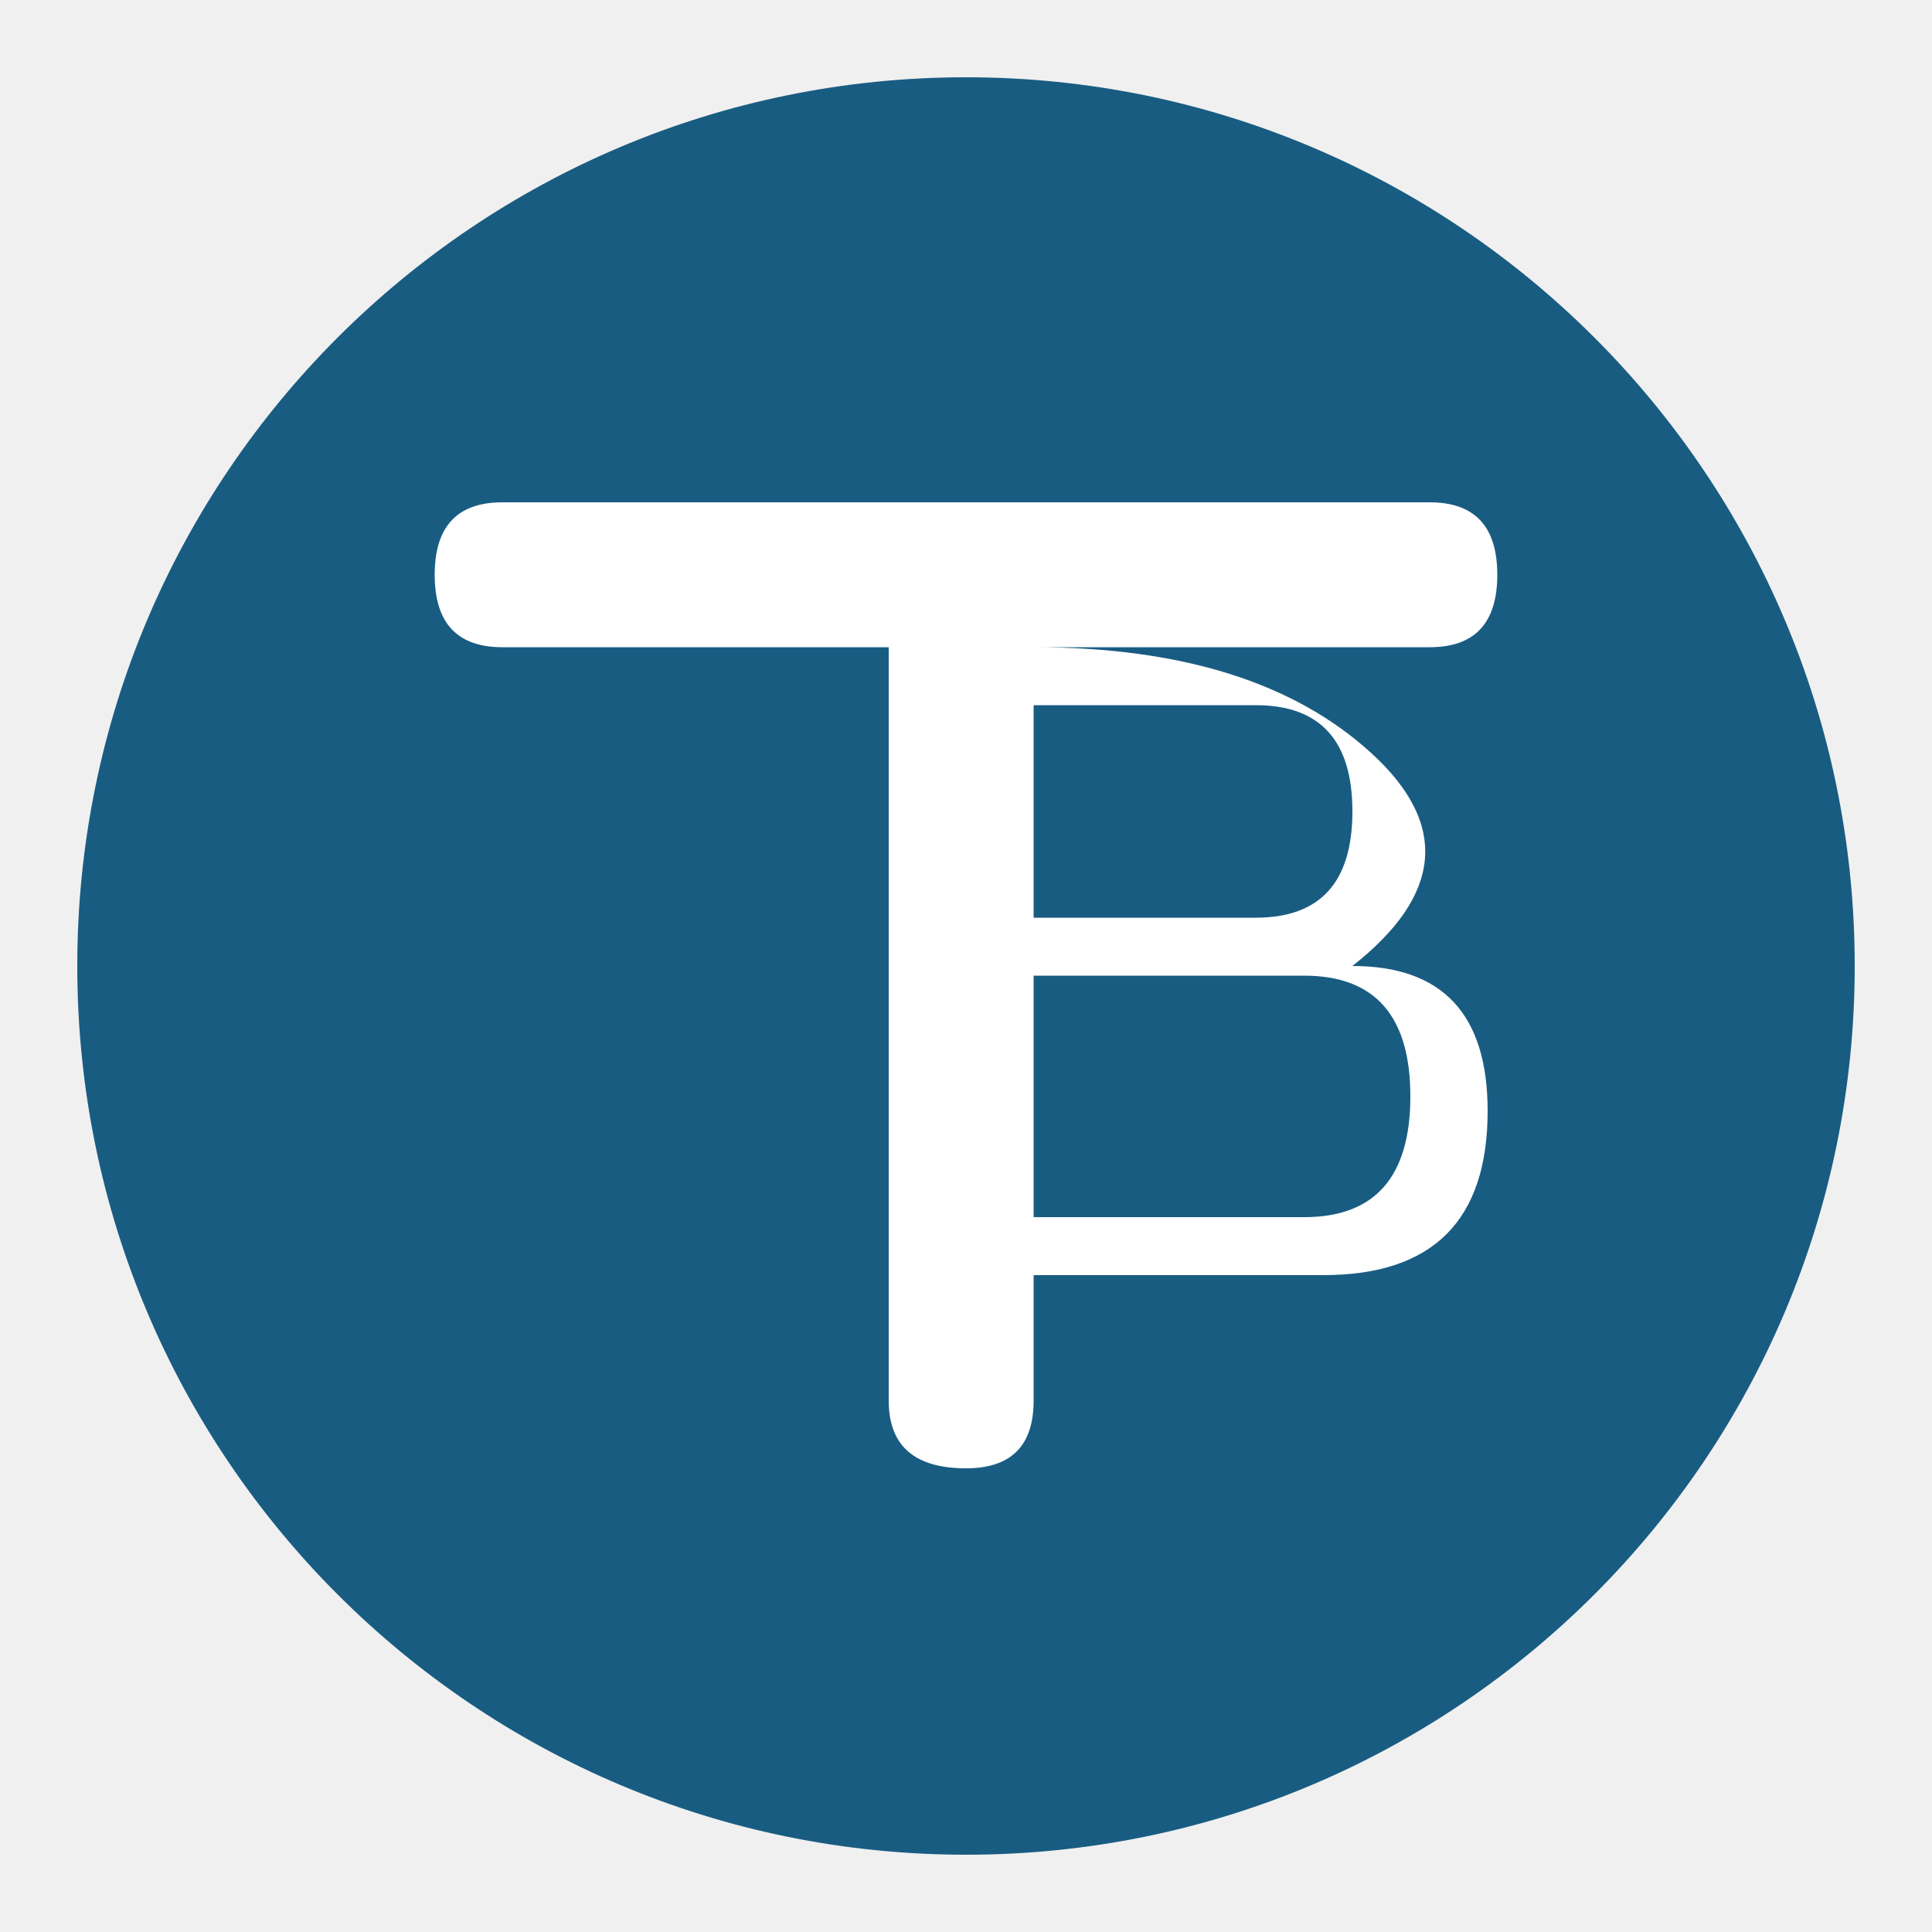
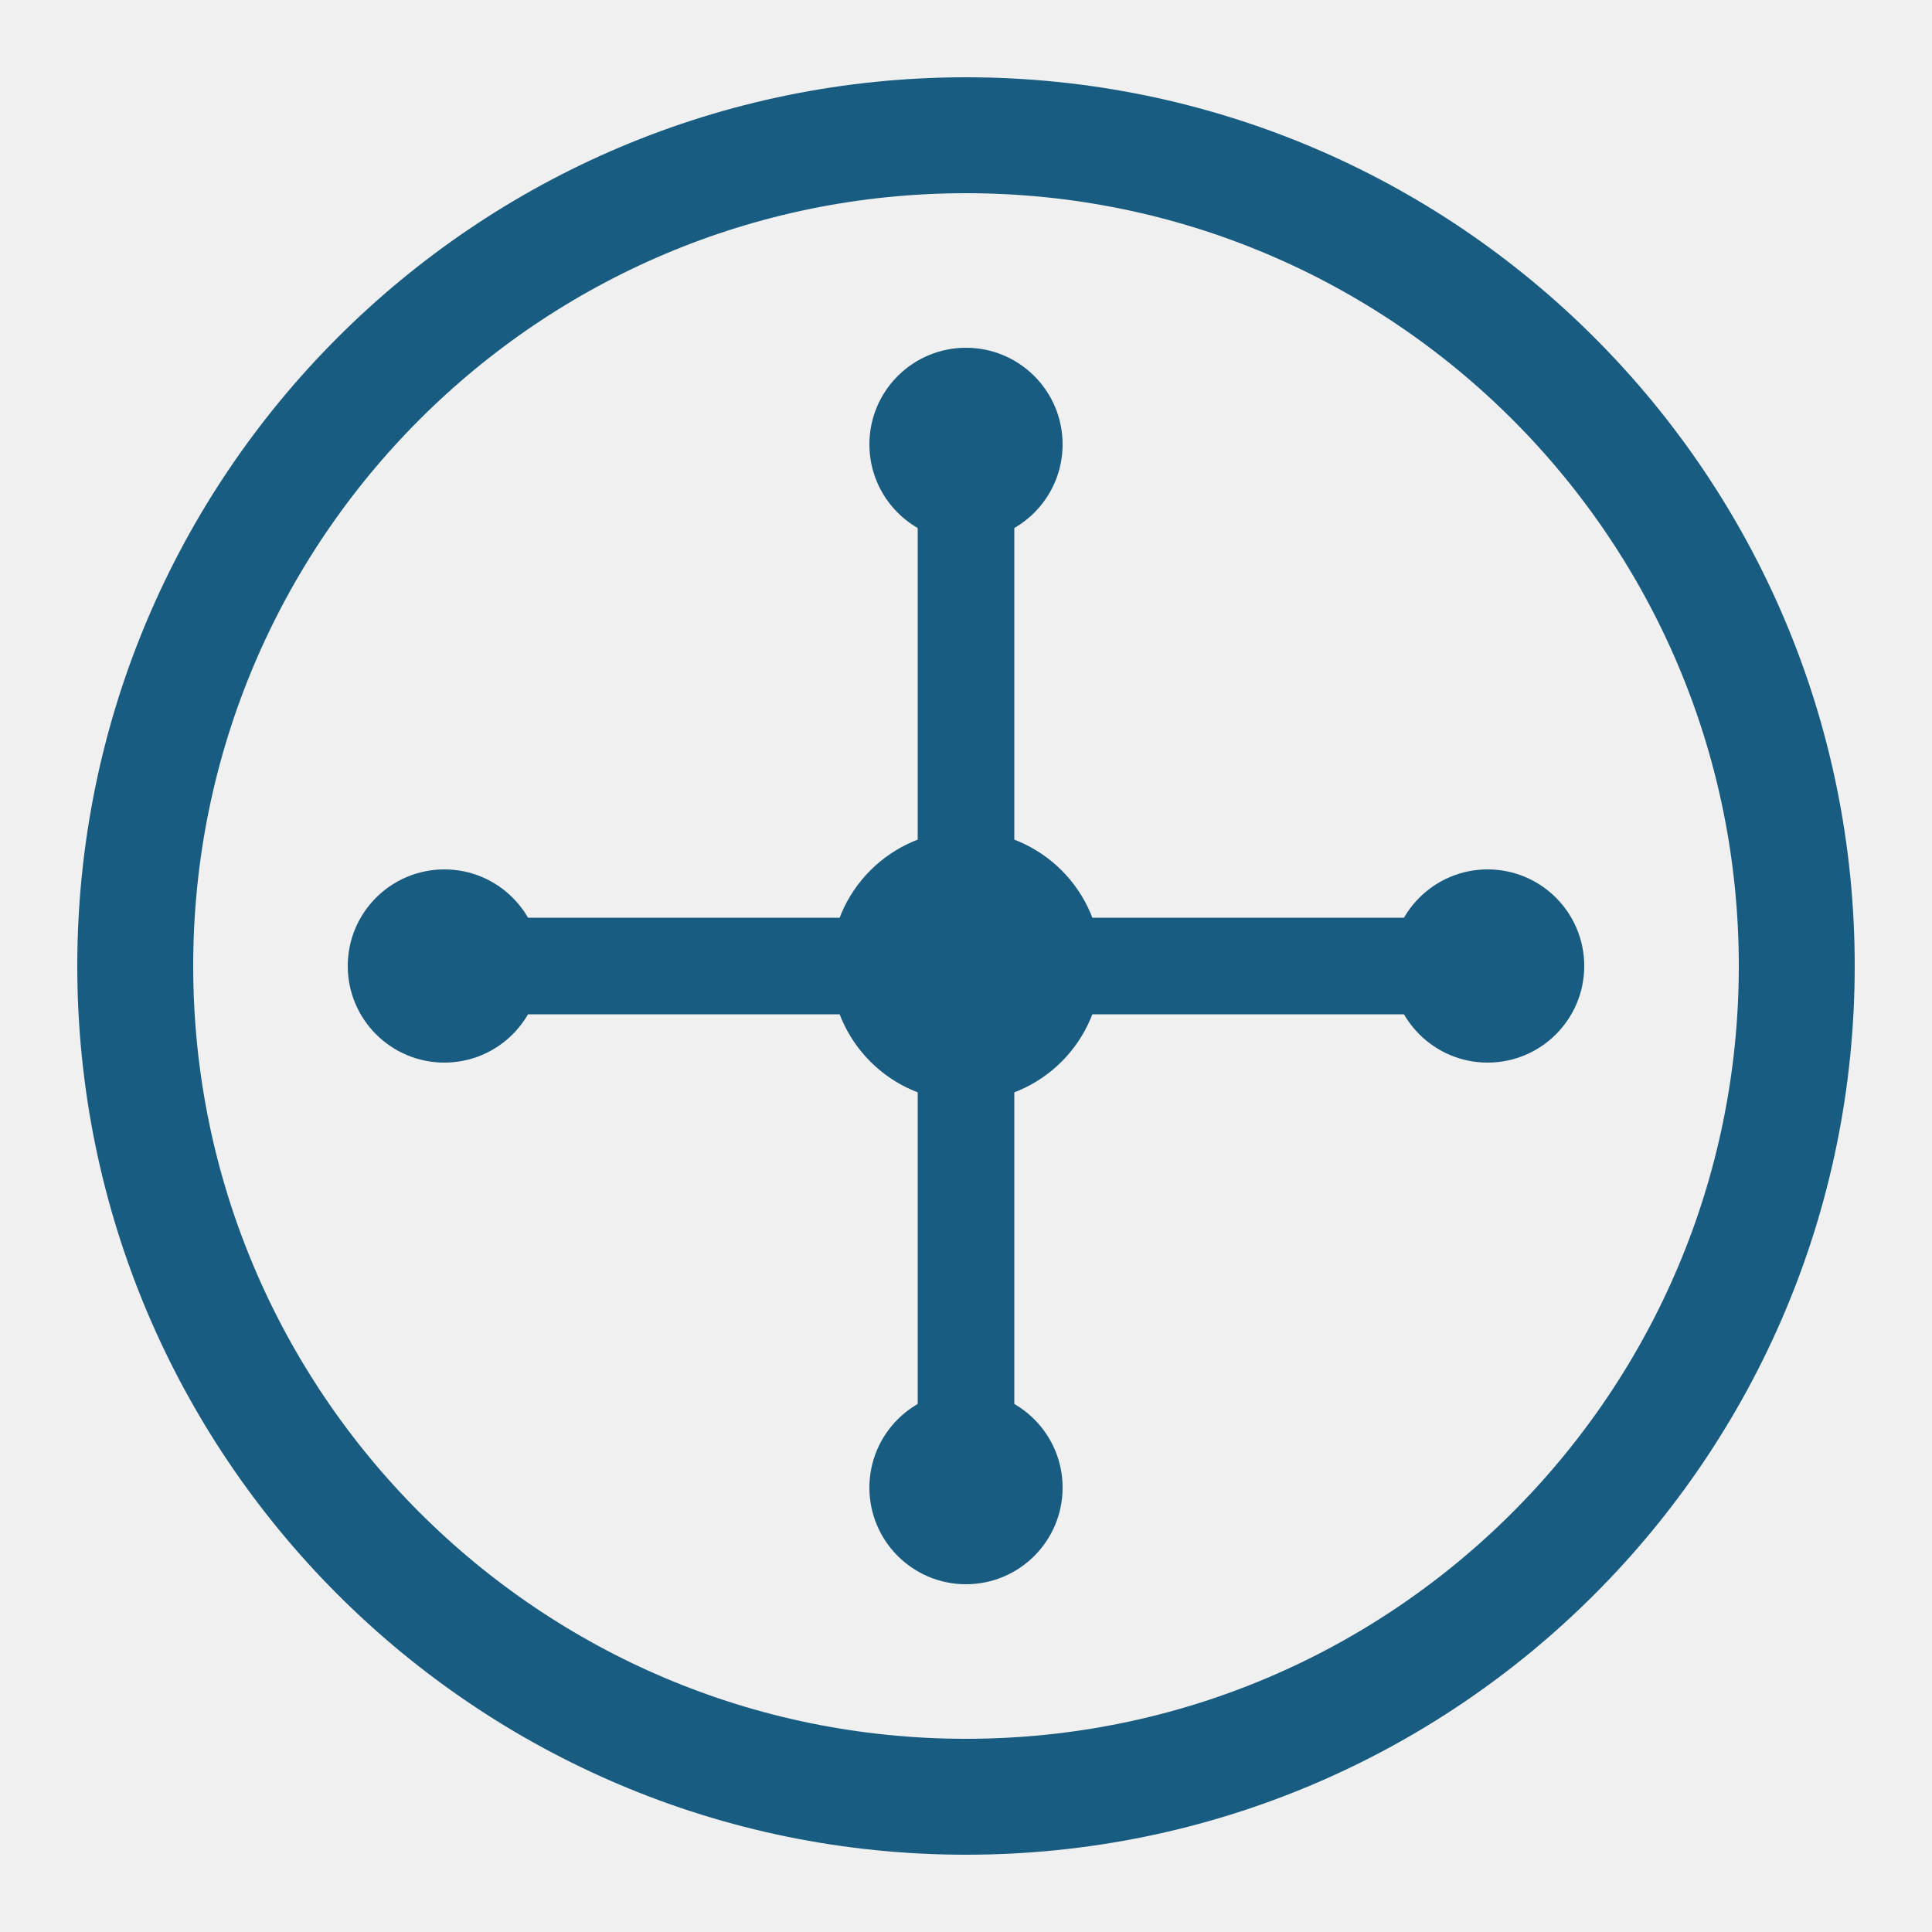
<svg xmlns="http://www.w3.org/2000/svg" viewBox="0 0 200 200">
-   <circle cx="100" cy="100" r="92" fill="#195C82" />
-   <path d="     M 52 52     L 148 52     Q 155 52, 155 59.5     Q 155 67, 148 67     L 107 67     L 107 67     Q 130 67, 142 78     Q 154 89, 140 100     Q 154 100, 154 115     Q 154 132, 137 132     L 107 132     L 107 145     Q 107 152, 100 152     Q 92 152, 92 145     L 92 67     L 52 67     Q 45 67, 45 59.5     Q 45 52, 52 52     Z     M 107 73     L 107 95     L 130 95     Q 140 95, 140 84     Q 140 73, 130 73     Z     M 107 101     L 107 126     L 135 126     Q 146 126, 146 113.5     Q 146 101, 135 101     Z   " fill="#ffffff" fill-rule="evenodd" />
+   <circle cx="100" cy="100" r="86" fill="none" stroke="#195C82" stroke-width="12" />
+   <line x1="100" y1="52" x2="100" y2="148" stroke="#195C82" stroke-width="10" stroke-linecap="round" />
+   <line x1="52" y1="100" x2="148" y2="100" stroke="#195C82" stroke-width="10" stroke-linecap="round" />
+   <circle cx="100" cy="100" r="14" fill="#195C82" />
+   <circle cx="100" cy="46" r="10" fill="#195C82" />
+   <circle cx="100" cy="154" r="10" fill="#195C82" />
+   <circle cx="46" cy="100" r="10" fill="#195C82" />
+   <circle cx="154" cy="100" r="10" fill="#195C82" />
</svg>
